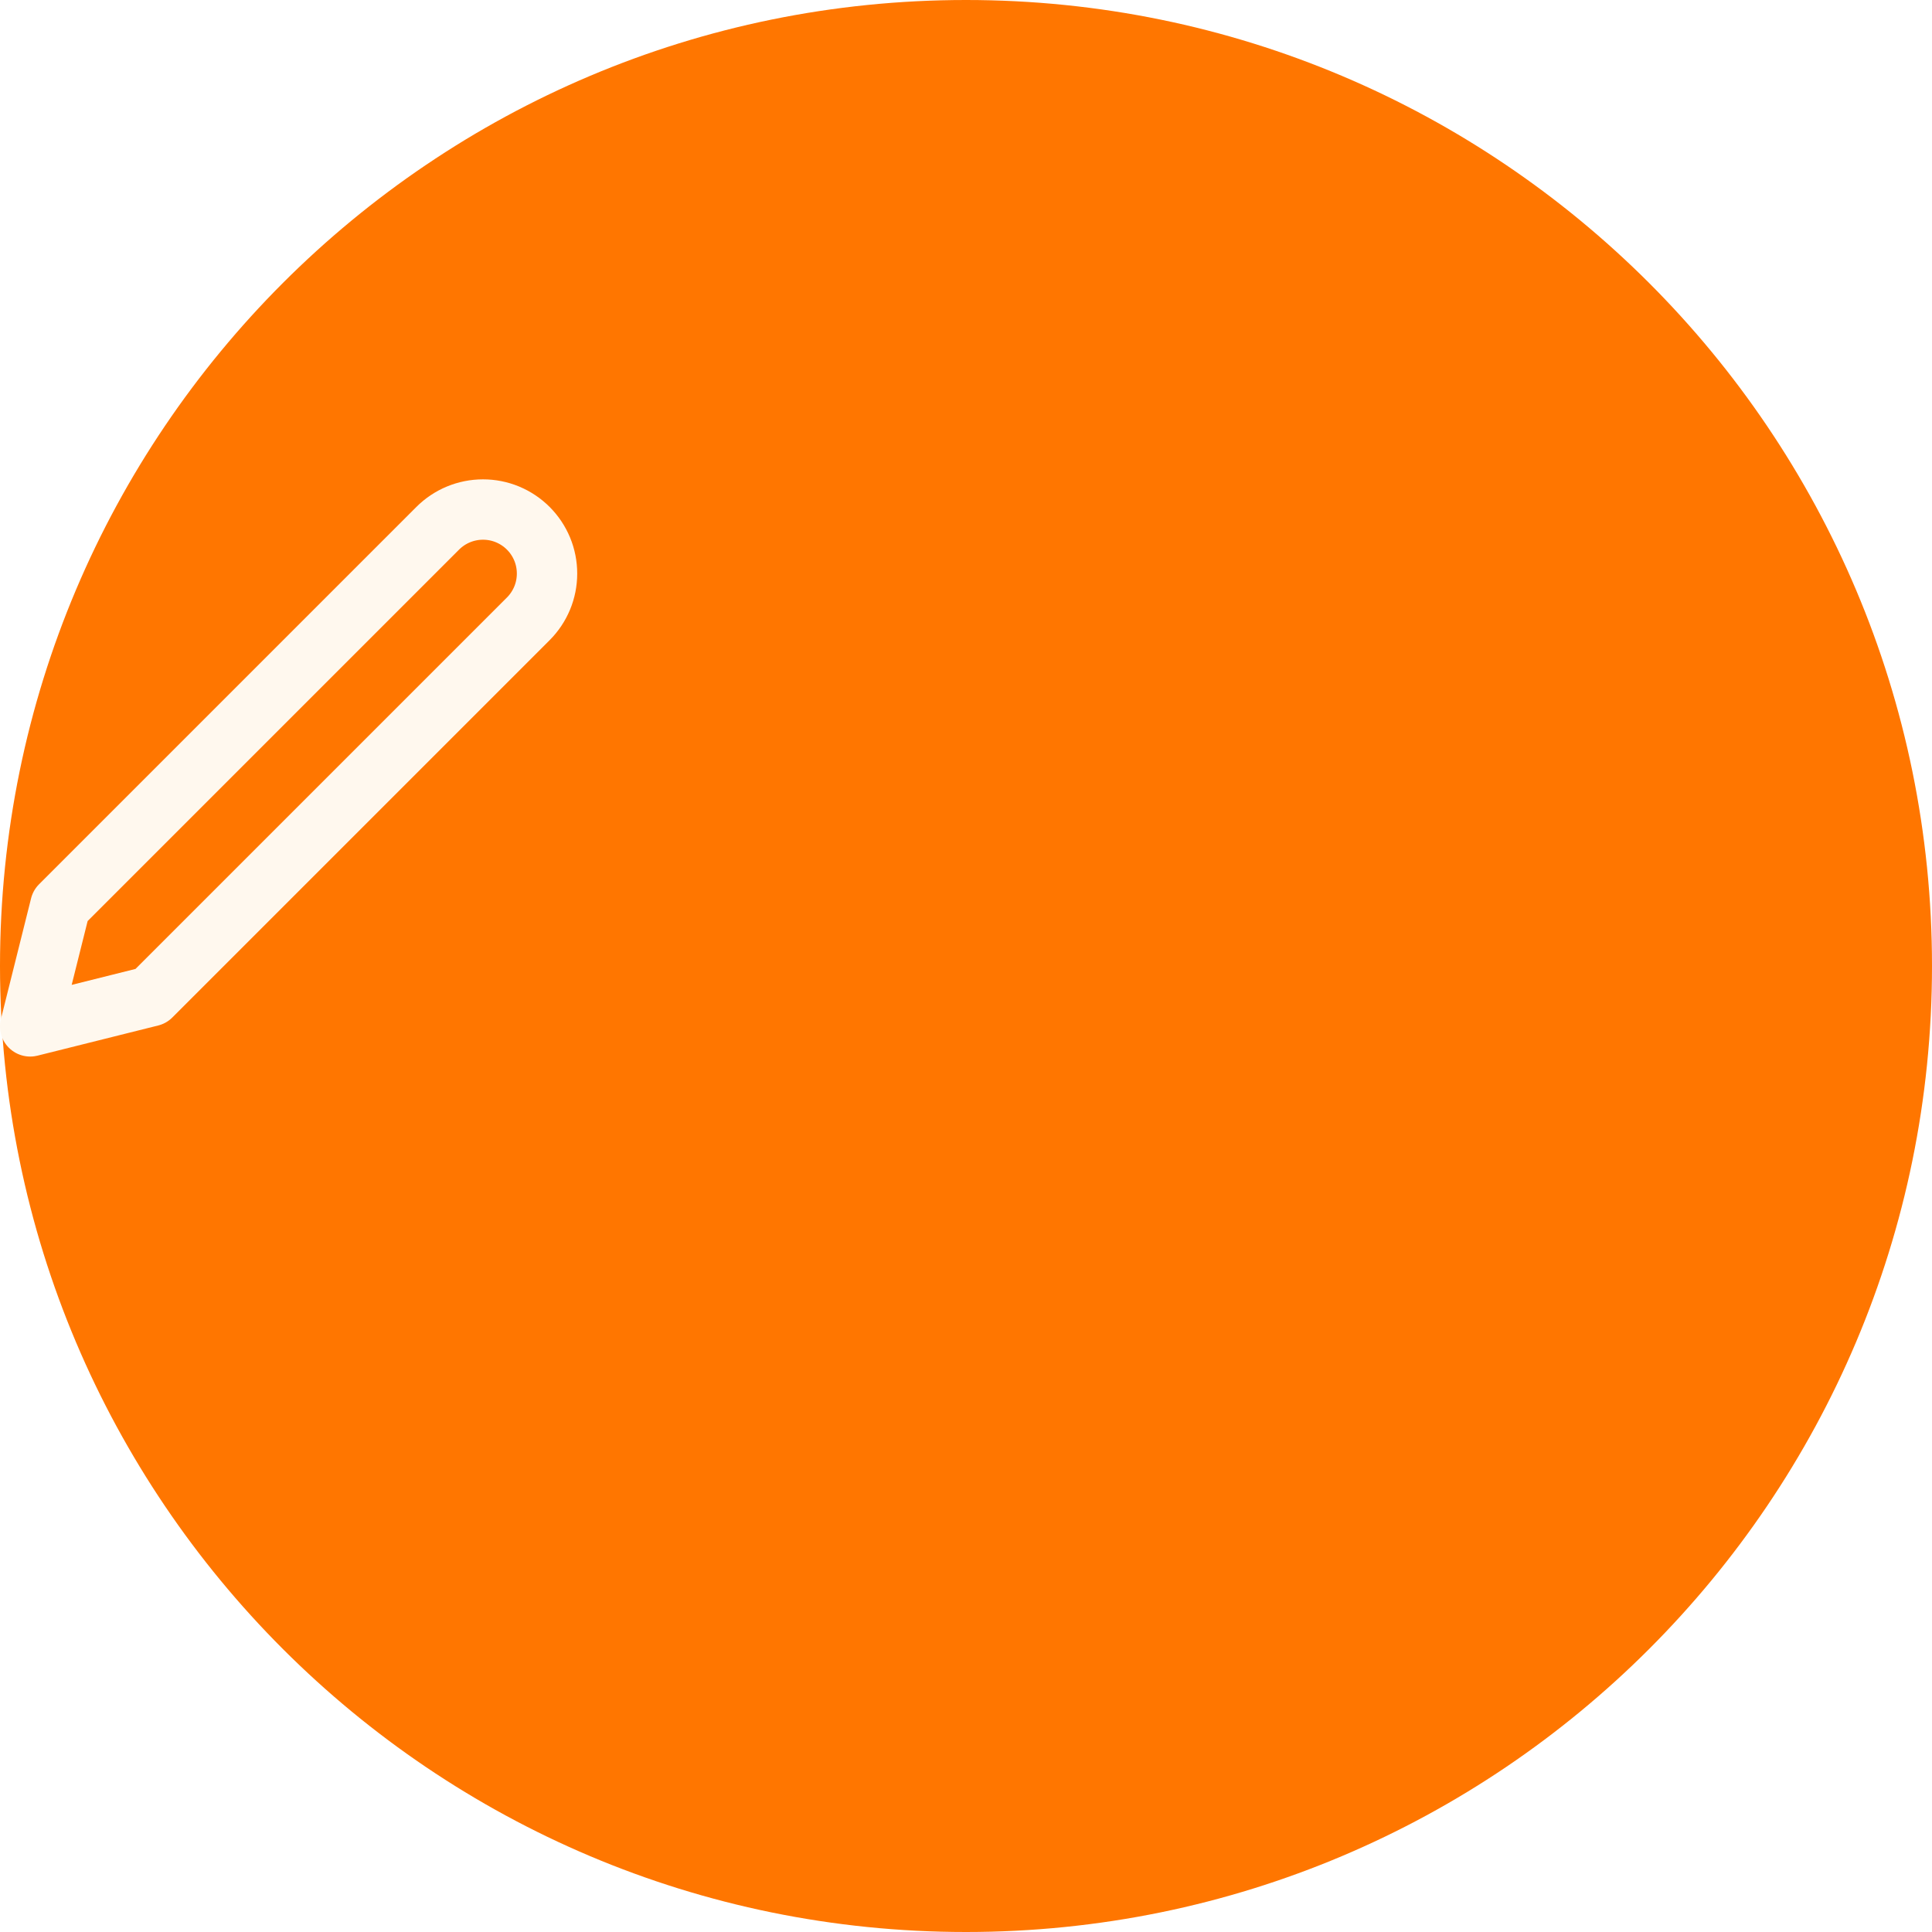
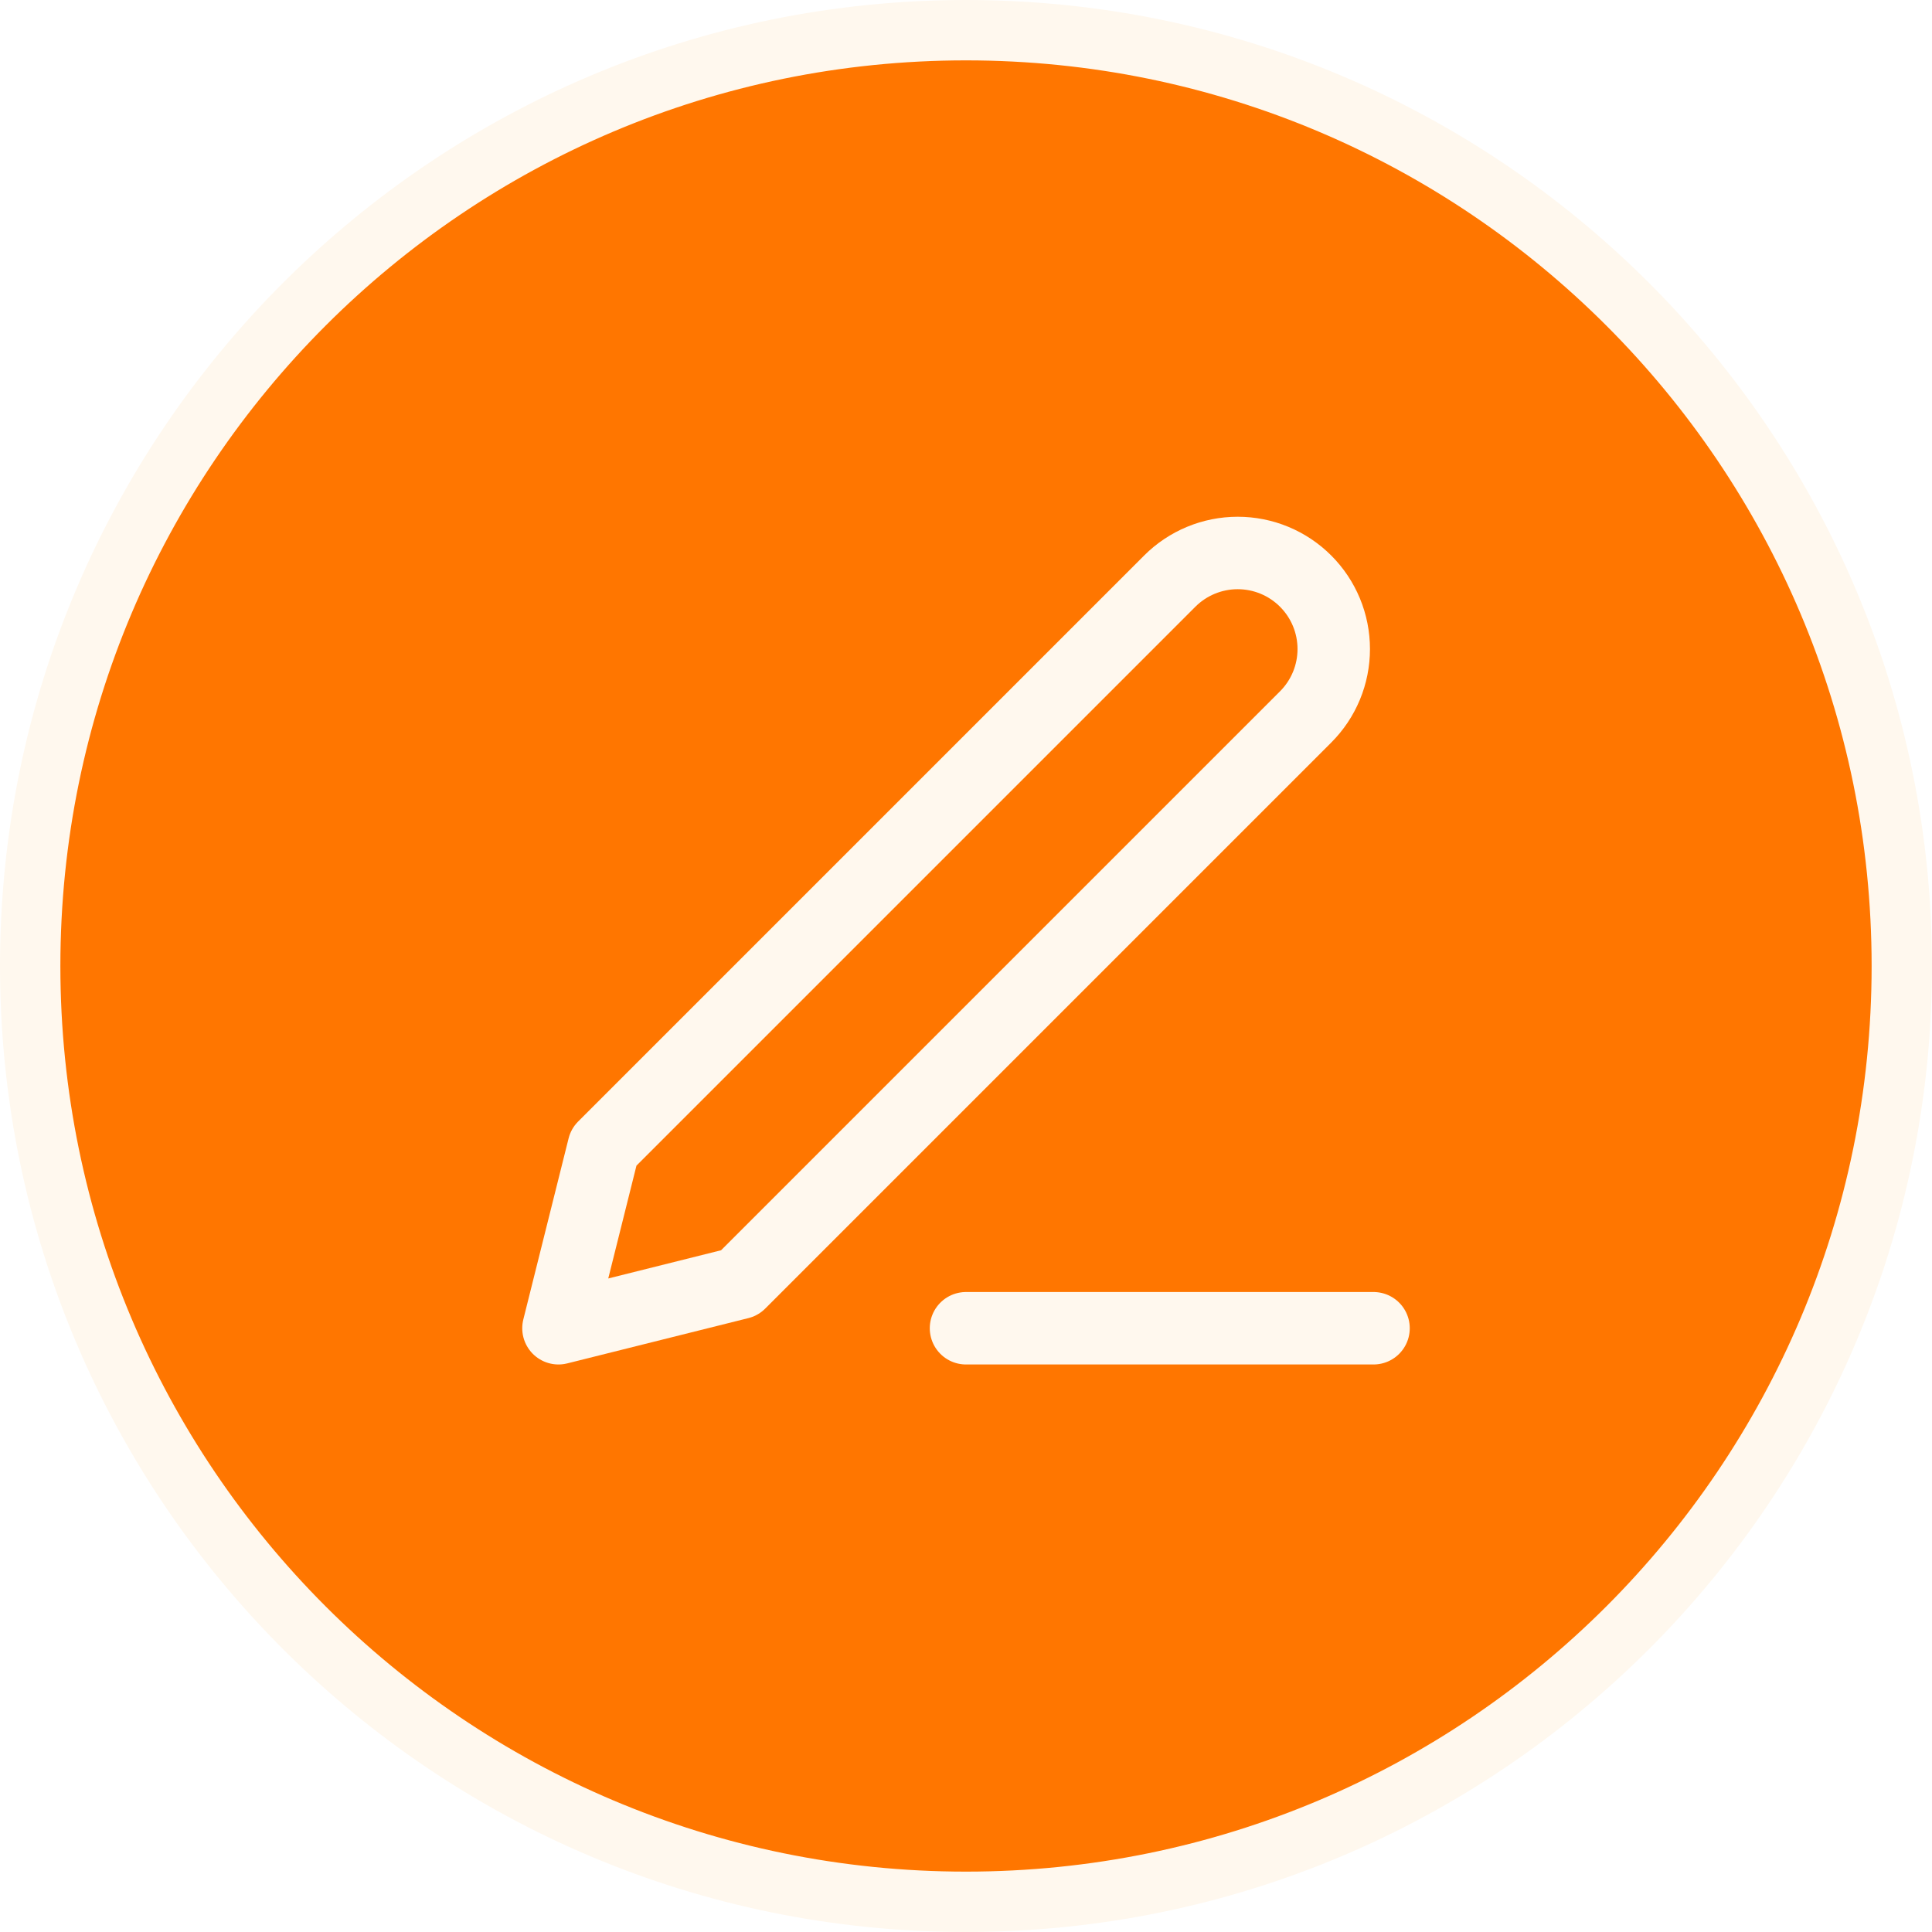
- <svg xmlns="http://www.w3.org/2000/svg" width="64" height="64" viewBox="0 0 64 64" fill="none">
-   <circle cx="32" cy="32" r="32" fill="#FF7600" />
-   <path d="M14.5 17.5C14.898 17.102 15.437 16.879 16 16.879C16.279 16.879 16.554 16.933 16.812 17.04C17.069 17.147 17.303 17.303 17.5 17.5C17.697 17.697 17.853 17.931 17.96 18.188C18.067 18.446 18.121 18.721 18.121 19C18.121 19.279 18.067 19.554 17.96 19.812C17.853 20.069 17.697 20.303 17.5 20.5L5 33L1 34L2 30L14.5 17.5Z" stroke="#FFF8EE" stroke-width="2" stroke-linecap="round" stroke-linejoin="round" />
+ <svg xmlns="http://www.w3.org/2000/svg" width="32" height="32" viewBox="0 0 32 32" fill="none">
+   <circle cx="16" cy="16" r="15.5" fill="#FF7600" stroke="#FFF8EE" />
+   <path d="M16 22H22.75" stroke="#FFF8EE" stroke-width="1.2" stroke-linecap="round" stroke-linejoin="round" />
+   <path d="M19.375 9.625C19.673 9.327 20.078 9.159 20.5 9.159C20.709 9.159 20.916 9.2 21.109 9.28C21.302 9.36 21.477 9.477 21.625 9.625C21.773 9.773 21.89 9.948 21.97 10.141C22.05 10.334 22.091 10.541 22.091 10.75C22.091 10.959 22.05 11.166 21.97 11.359C21.89 11.552 21.773 11.727 21.625 11.875L12.25 21.25L9.25 22L10 19L19.375 9.625Z" stroke="#FFF8EE" stroke-width="1.2" stroke-linecap="round" stroke-linejoin="round" />
</svg>
